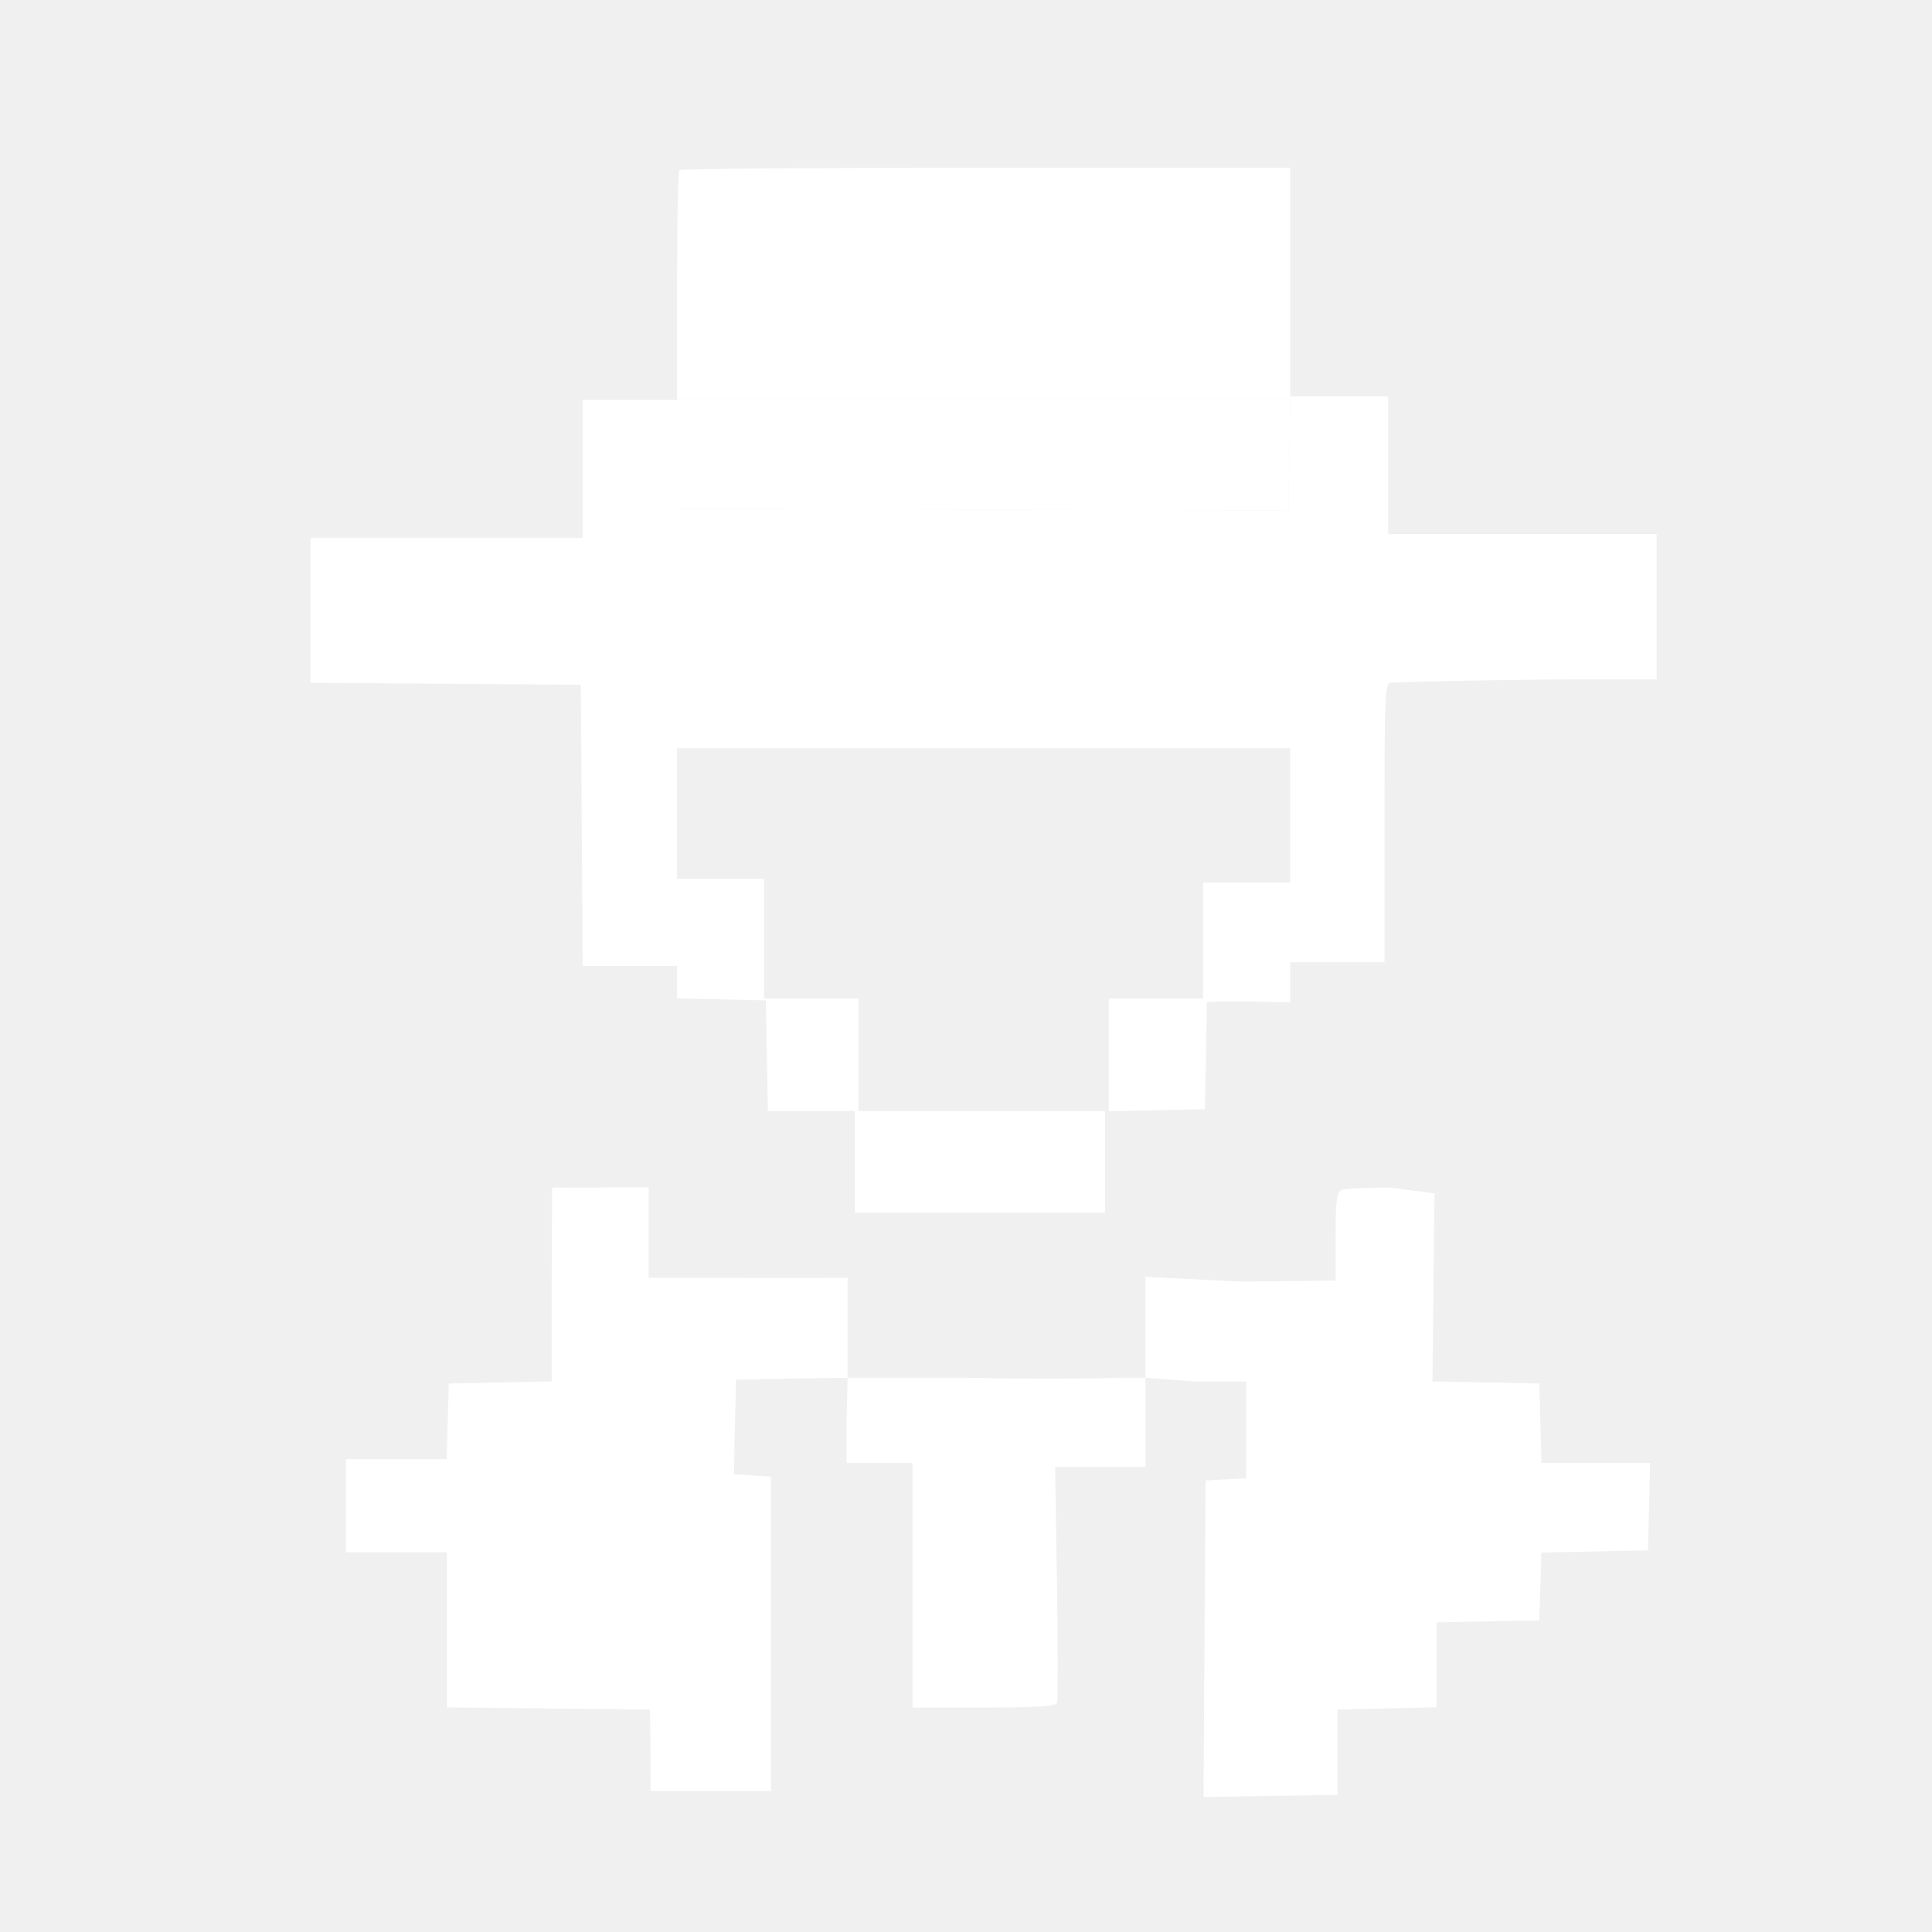
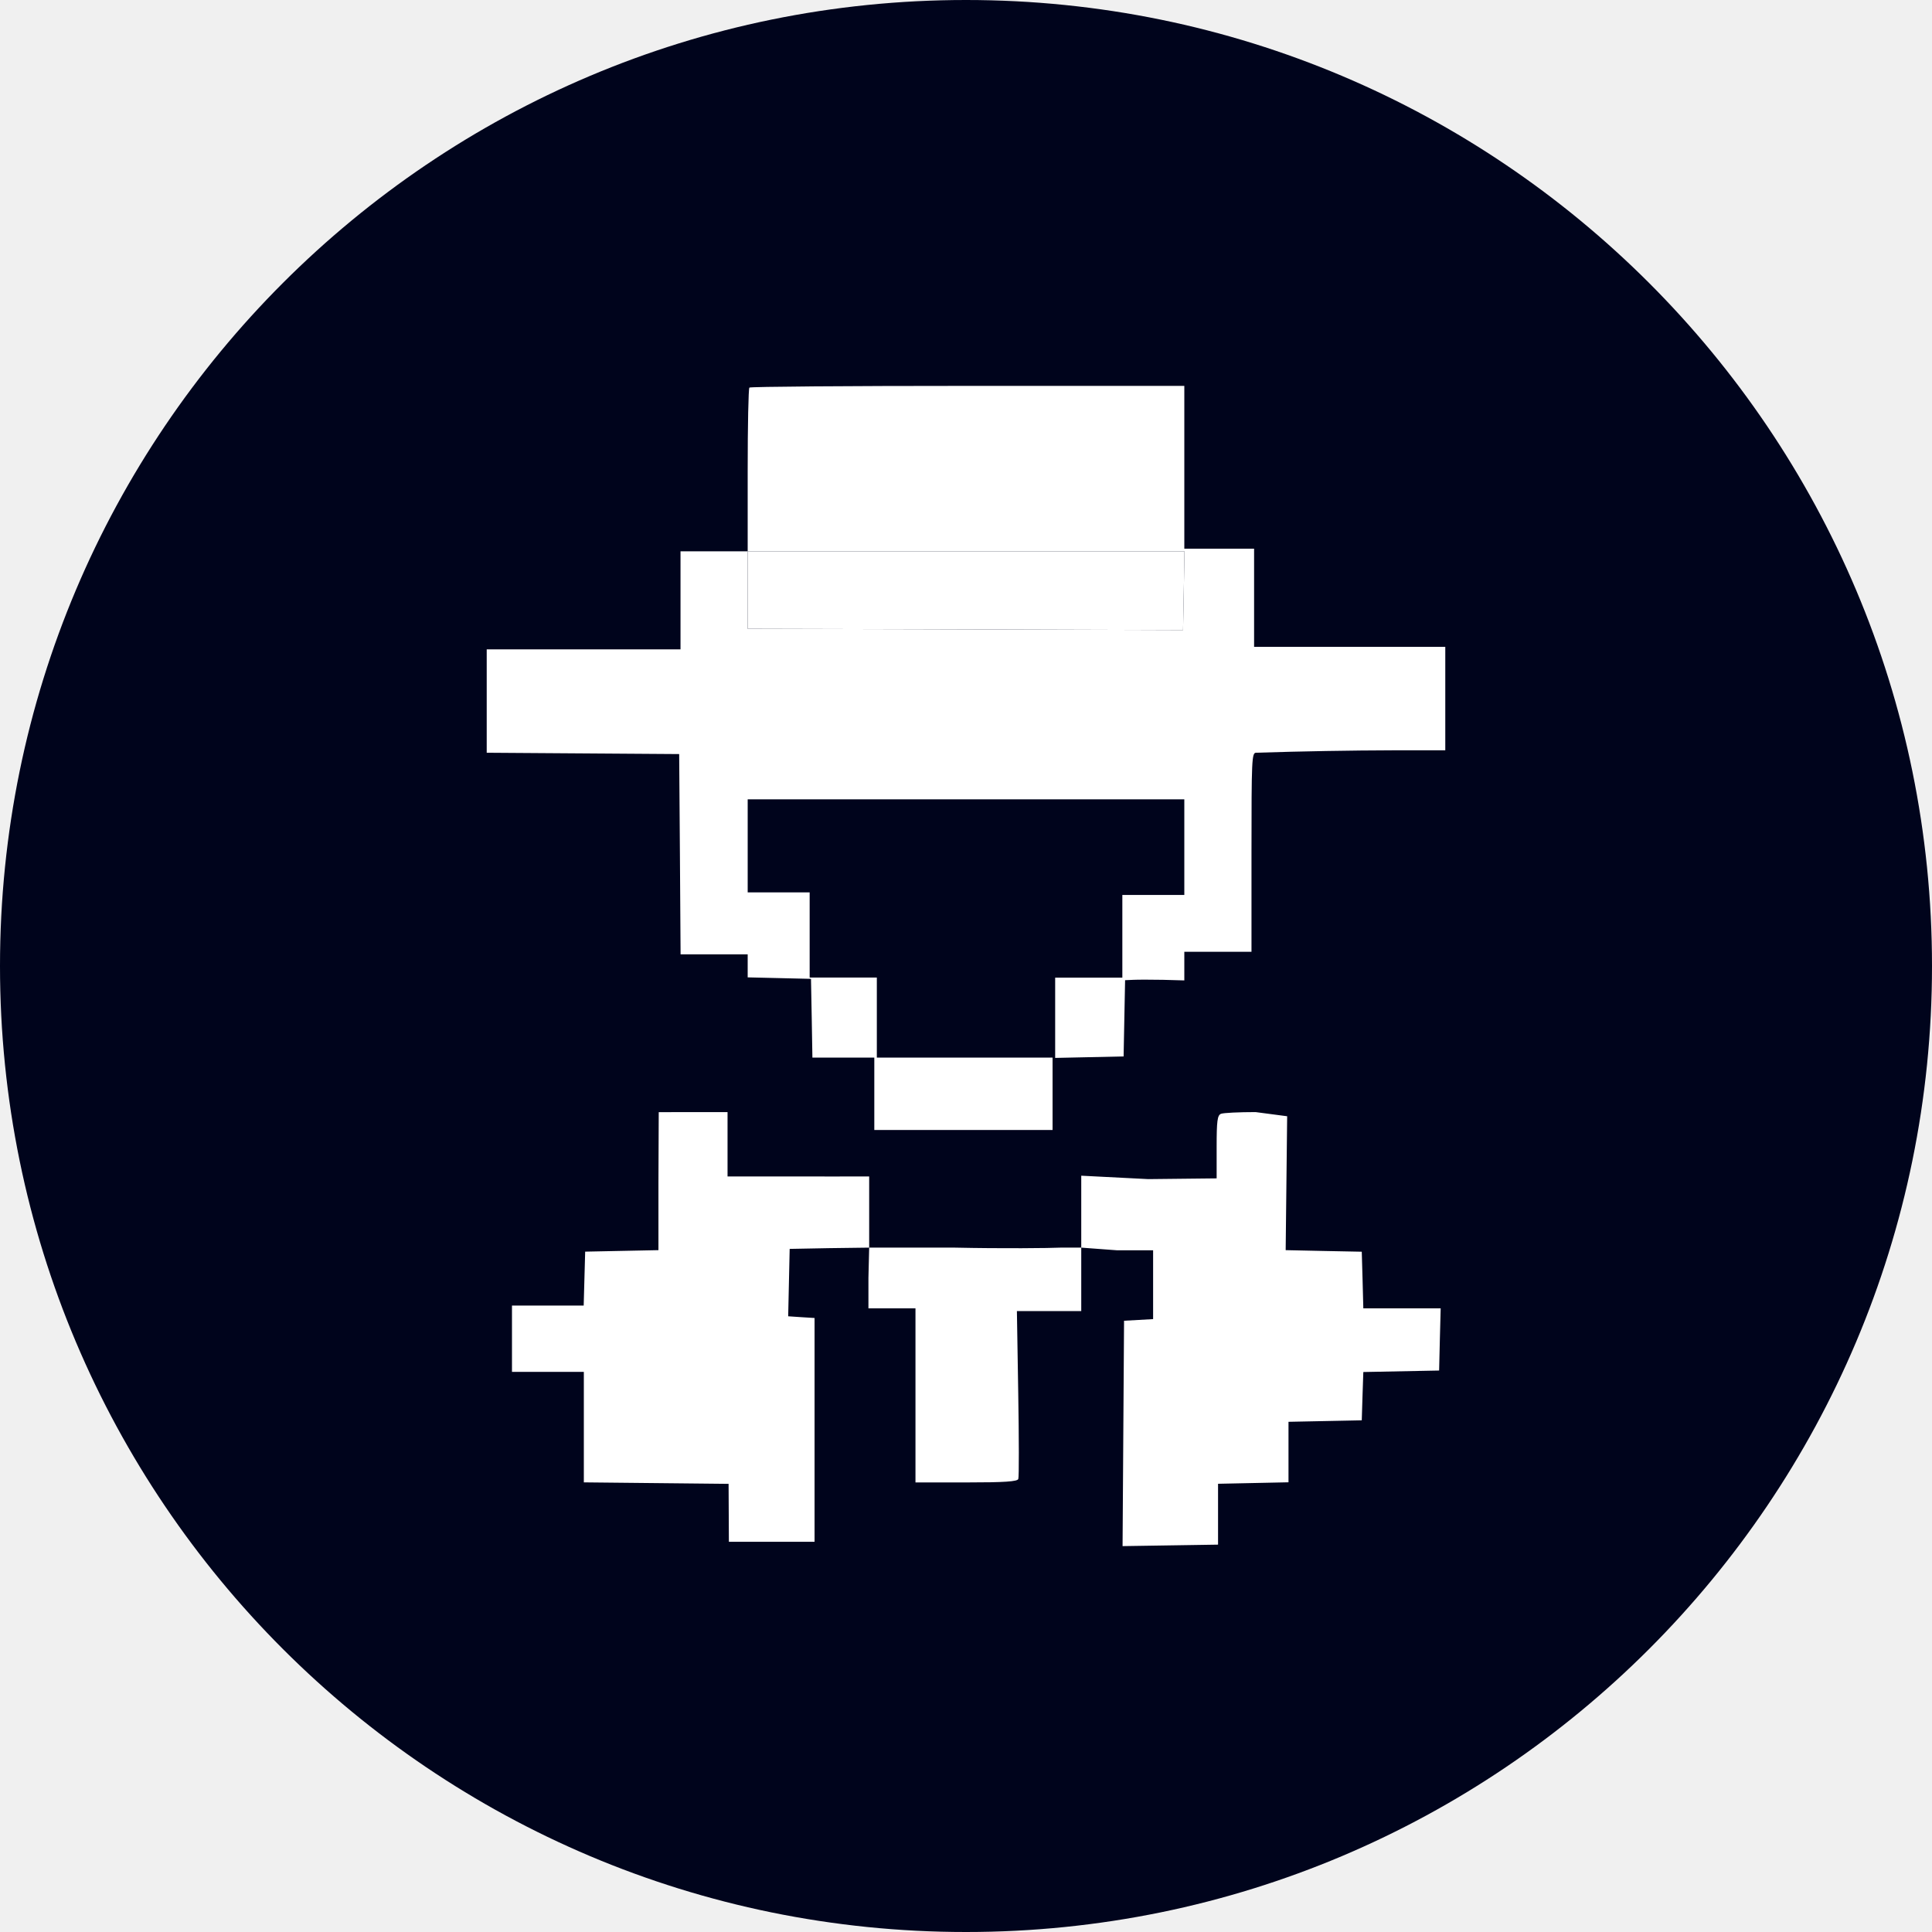
<svg xmlns="http://www.w3.org/2000/svg" width="26" height="26" viewBox="0 0 26 26" fill="none">
-   <path fill-rule="evenodd" clip-rule="evenodd" d="M9.143 2.289C9.125 2.307 9.111 3.01 9.111 3.852V5.382H8.476H7.841V6.31V7.237H6.01H4.179V8.213V9.189L5.998 9.202L7.817 9.215L7.829 11.107L7.842 12.999H8.476H9.111V13.217V13.435L9.709 13.449L10.307 13.463L10.32 14.207L10.334 14.952H10.918H11.503V15.636V16.319H13.188H14.872V15.636V14.952H13.212H11.552V14.195V13.438H10.917H10.283V12.633V11.827H9.697H9.111V10.948V10.069H13.237H17.363V10.973V11.876H16.777H16.191V12.657V13.438H15.556H14.921V14.197V14.955L15.568 14.941L16.215 14.928L16.229 14.207L16.242 13.487L16.399 13.479C16.486 13.475 16.738 13.476 16.96 13.481L17.363 13.49V13.22V12.95H17.997H18.632V11.07C18.632 9.314 18.638 9.19 18.718 9.187C19.301 9.164 20.607 9.142 21.354 9.142L22.294 9.142V8.165V7.188H20.488H18.681V6.261V5.333H18.022H17.363V3.795V2.257H13.269C11.018 2.257 9.161 2.271 9.143 2.289ZM9.111 6.114V6.847L12.419 6.856C14.238 6.861 16.089 6.867 16.532 6.868L17.338 6.871L17.352 6.126L17.365 5.382H13.238H9.111V6.114Z" fill="white" />
-   <path d="M9.111 6.114V6.847L12.419 6.856C14.238 6.861 16.089 6.867 16.532 6.868L17.338 6.871L17.352 6.126L17.365 5.382H13.238H9.111V6.114Z" fill="white" />
-   <path d="M7.43 15.982L7.424 17.312V18.59L6.732 18.604L6.04 18.619L6.025 19.128L6.01 19.637H5.333H4.656V20.264V20.89H5.335H6.014V21.934V22.978L7.382 22.992L8.749 23.006L8.753 23.554L8.756 24.102H9.565H10.375V21.987V19.872L10.125 19.856L9.876 19.84L9.89 19.203L9.905 18.567L10.649 18.552L11.406 18.542L11.393 19.113V19.689H11.837H12.281V21.334V22.98H13.243C13.966 22.98 14.21 22.963 14.226 22.914C14.239 22.878 14.237 22.15 14.224 21.295L14.199 19.742H14.807H15.415V19.167V18.542L16.093 18.593H16.772V19.243V19.893L16.498 19.909L16.224 19.924L16.21 22.054L16.197 24.183L17.098 24.169L18 24.155V23.58V23.006L18.666 22.991L19.331 22.976V22.405V21.834L20.023 21.819L20.715 21.805L20.73 21.349L20.745 20.893L21.462 20.879L22.178 20.864L22.192 20.277L22.207 19.689H21.476H20.745L20.73 19.154L20.715 18.619L19.996 18.604L19.277 18.59L19.291 17.325L19.305 16.06L18.709 15.981C18.395 15.981 18.102 15.996 18.056 16.013C17.988 16.04 17.974 16.145 17.974 16.639V17.233L16.681 17.247L15.415 17.183V17.914V18.542H15.023C14.822 18.551 13.923 18.562 13.025 18.542H11.406V17.884V17.196C11.241 17.198 10.329 17.2 9.761 17.196H8.73V16.608V15.981H8.103L7.43 15.982Z" fill="white" />
+   <circle cx="13" cy="13" r="13" fill="#00041c" />
+   <g fill="#fff">
+     <path fill-rule="evenodd" d="M10.085 5.216c-.013.013-.023.514-.023 1.113v1.09h-.904v1.32H6.55v1.391l1.295.009 1.295.009.01 1.347.009 1.348h.903v.31l.426.01.426.01.01.53.009.53h.833v.974h2.399v-.974H11.8v-1.078h-.904V12.009h-.834v-1.252h5.876v1.287h-.834v1.113H14.2v1.08l.46-.01.461-.01.01-.513.01-.513.111-.005c.062-.003.241-.003.4 0l.286.008v-.385h.904v-1.339c0-1.25.004-1.339.061-1.34a65.014 65.014 0 0 1 1.878-.033h.669V8.705h-2.573V7.384h-.939V5.193h-2.915c-1.603 0-2.925.01-2.938.023zm-.023 2.724v.522l2.356.006 2.93.009.573.002.01-.53.009-.53h-5.878Z" clip-rule="evenodd" />
+     <path d="M10.062 7.94v.522l2.356.006 2.93.009.573.002.01-.53.009-.53h-5.878Z" />
+     <path d="m8.865 14.967-.004.947v.91l-.493.01-.493.01-.01.363-.01.363H6.89v.892h.967v1.487l.974.01.974.01.002.39.002.39h1.153v-3.012l-.178-.011-.177-.012.01-.453.01-.454.53-.01.54-.007-.01.407v.41h.633v2.343h.684c.515 0 .69-.012.7-.047.01-.025.009-.544-.001-1.152l-.018-1.107h.866v-.854l.483.036h.484v.926l-.195.011-.196.011-.01 1.517-.01 1.516.643-.01.642-.01v-.819l.474-.01.474-.01v-.814l.493-.01.493-.01.01-.325.011-.325.51-.01.51-.01.01-.419.011-.418h-1.041l-.01-.381-.011-.381-.512-.01-.512-.011.01-.9.01-.902-.425-.056c-.223 0-.433.01-.465.023-.049.019-.059.094-.059.446v.423l-.92.01-.902-.046v.968h-.279c-.143.007-.783.014-1.423 0h-1.152v-.958c-.118 0-.768.002-1.172 0h-.734v-.866h-.447z" />
+   </g>
</svg>
